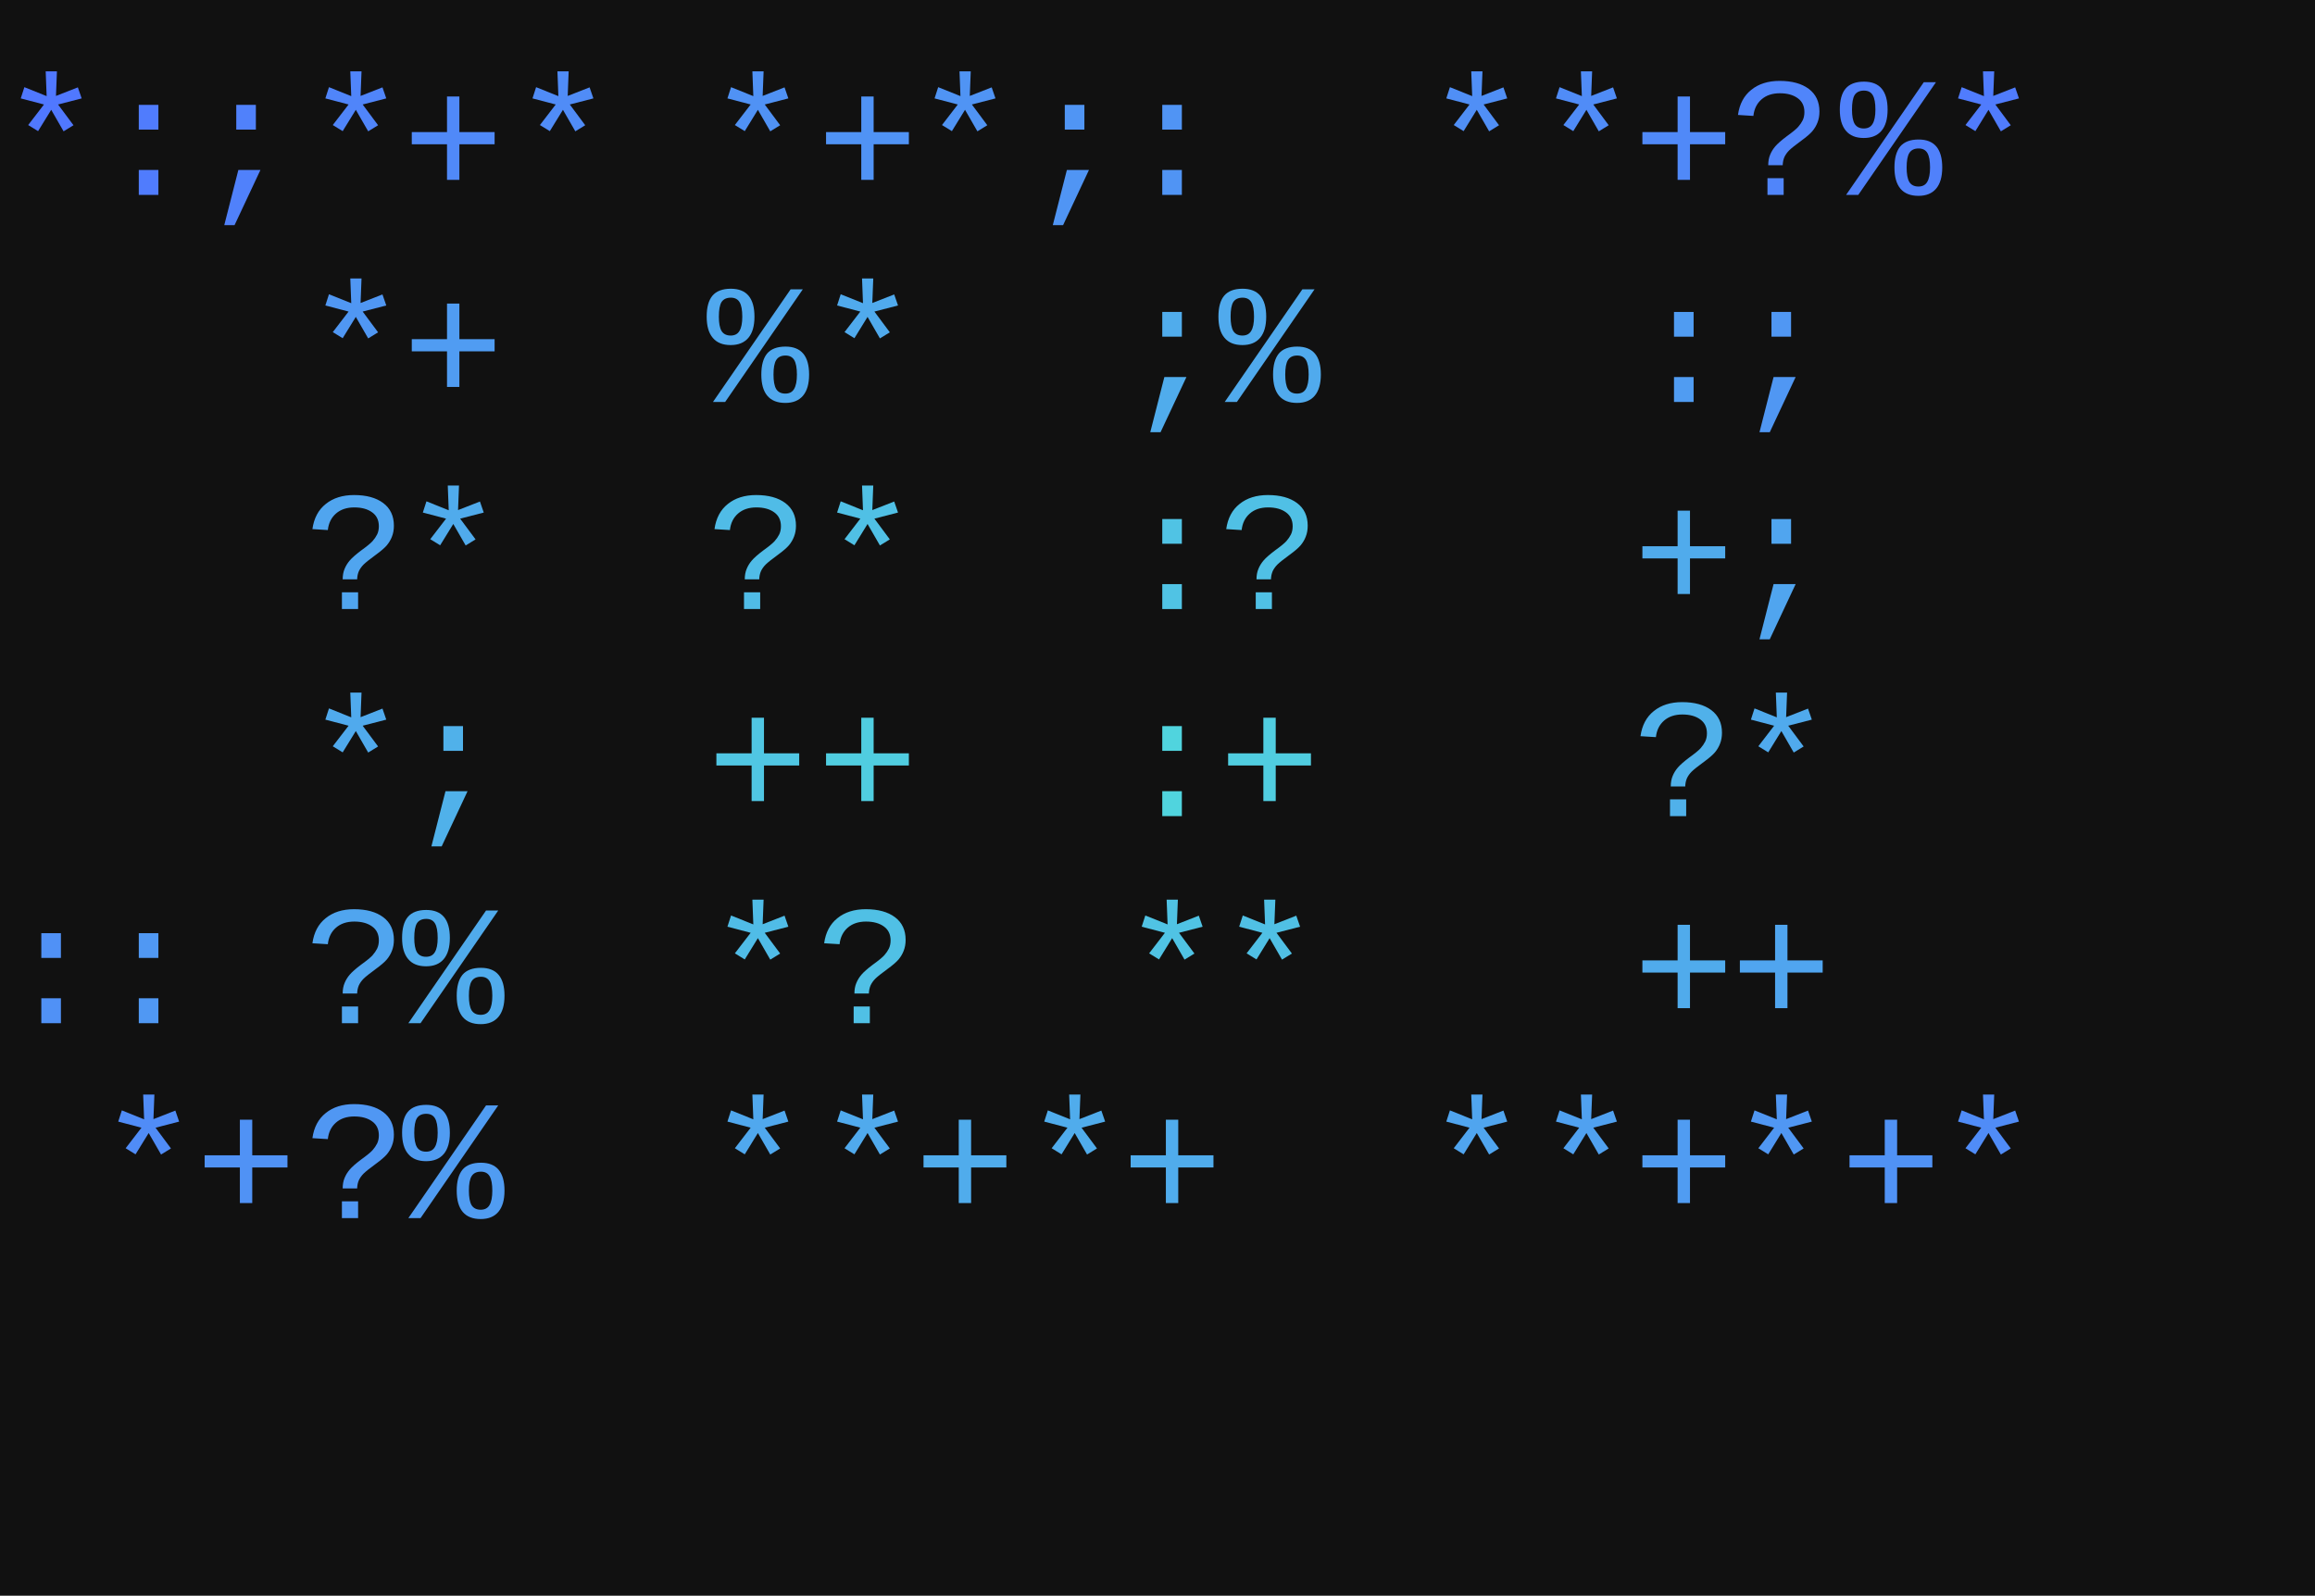
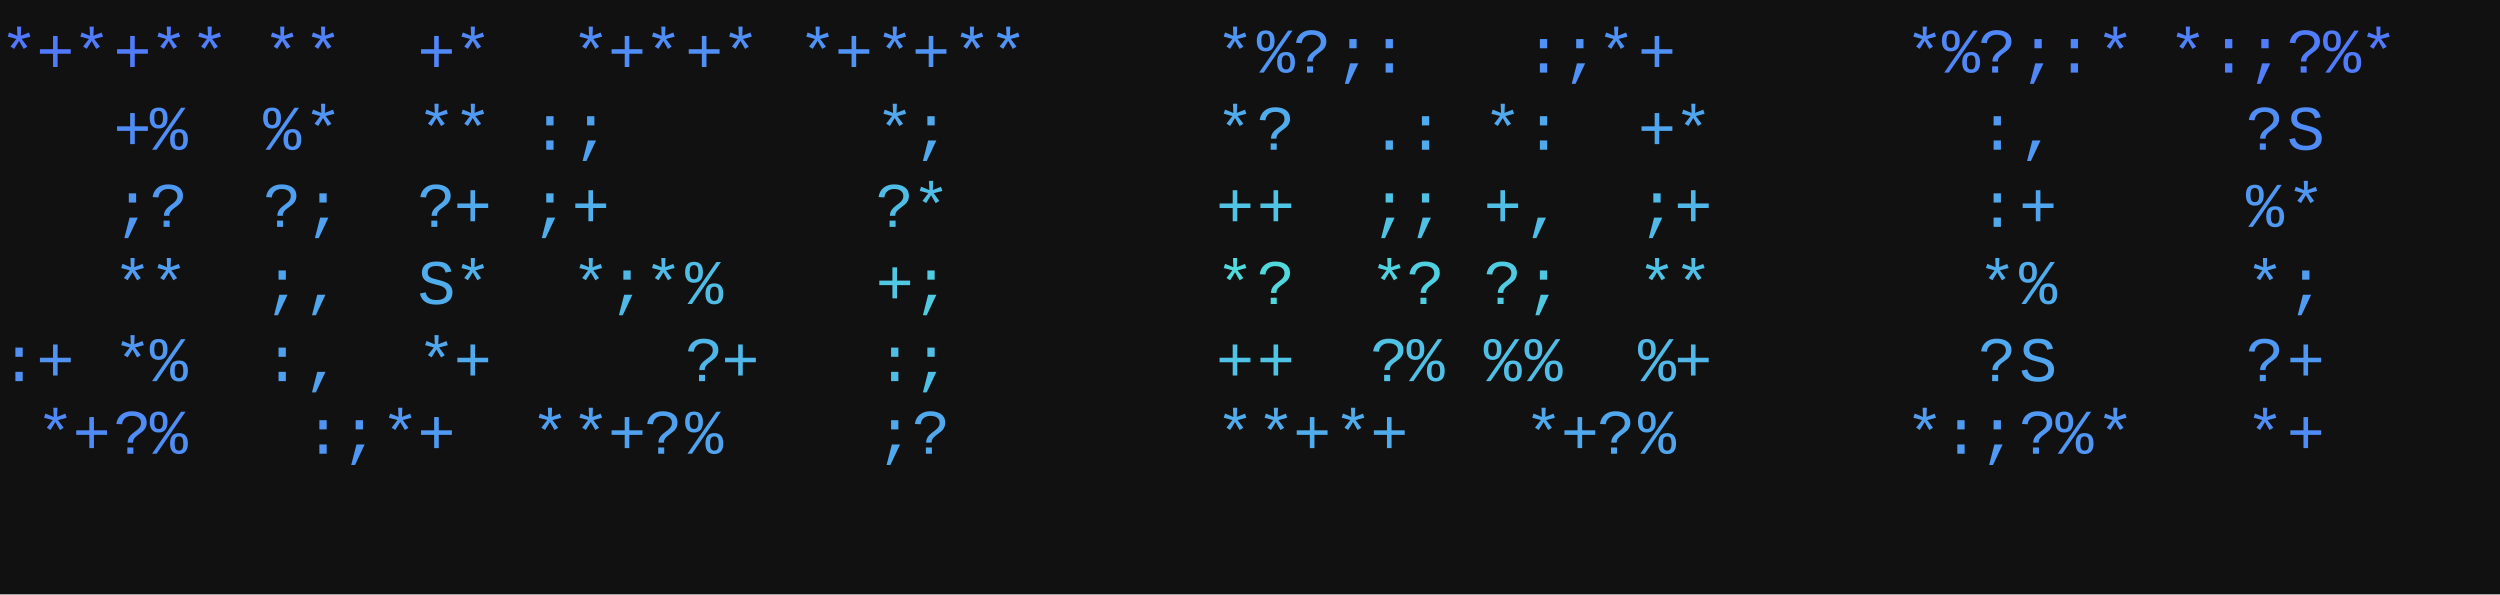
- <svg xmlns="http://www.w3.org/2000/svg" width="190" height="131">
-   <rect width="190" height="131" fill="#111111" />
+ <svg xmlns="http://www.w3.org/2000/svg" width="551" height="131">
+   <rect width="551" height="131" fill="#111111" />
  <text x="0" y="16" fill="#5078ff" font-size="14" font-family="Courier New, Courier, monospace">*</text>
-   <text x="8" y="16" fill="#507cfd" font-size="14" font-family="Courier New, Courier, monospace">:</text>
-   <text x="16" y="16" fill="#5081fb" font-size="14" font-family="Courier New, Courier, monospace">;</text>
-   <text x="25" y="16" fill="#5085fa" font-size="14" font-family="Courier New, Courier, monospace">*</text>
-   <text x="33" y="16" fill="#5089f8" font-size="14" font-family="Courier New, Courier, monospace">+</text>
-   <text x="42" y="16" fill="#508cf7" font-size="14" font-family="Courier New, Courier, monospace">*</text>
-   <text x="58" y="16" fill="#5092f5" font-size="14" font-family="Courier New, Courier, monospace">*</text>
-   <text x="67" y="16" fill="#5093f5" font-size="14" font-family="Courier New, Courier, monospace">+</text>
-   <text x="75" y="16" fill="#5094f4" font-size="14" font-family="Courier New, Courier, monospace">*</text>
-   <text x="84" y="16" fill="#5095f4" font-size="14" font-family="Courier New, Courier, monospace">;</text>
-   <text x="92" y="16" fill="#5094f4" font-size="14" font-family="Courier New, Courier, monospace">:</text>
-   <text x="117" y="16" fill="#508ff6" font-size="14" font-family="Courier New, Courier, monospace">*</text>
+   <text x="8" y="16" fill="#5079fe" font-size="14" font-family="Courier New, Courier, monospace">+</text>
+   <text x="16" y="16" fill="#507bfd" font-size="14" font-family="Courier New, Courier, monospace">*</text>
+   <text x="25" y="16" fill="#507cfd" font-size="14" font-family="Courier New, Courier, monospace">+</text>
+   <text x="33" y="16" fill="#507efc" font-size="14" font-family="Courier New, Courier, monospace">*</text>
+   <text x="42" y="16" fill="#507ffc" font-size="14" font-family="Courier New, Courier, monospace">*</text>
+   <text x="58" y="16" fill="#5082fb" font-size="14" font-family="Courier New, Courier, monospace">*</text>
+   <text x="67" y="16" fill="#5083fa" font-size="14" font-family="Courier New, Courier, monospace">*</text>
+   <text x="92" y="16" fill="#5087f9" font-size="14" font-family="Courier New, Courier, monospace">+</text>
+   <text x="100" y="16" fill="#5088f9" font-size="14" font-family="Courier New, Courier, monospace">*</text>
  <text x="126" y="16" fill="#508cf7" font-size="14" font-family="Courier New, Courier, monospace">*</text>
-   <text x="134" y="16" fill="#5089f8" font-size="14" font-family="Courier New, Courier, monospace">+</text>
-   <text x="142" y="16" fill="#5085fa" font-size="14" font-family="Courier New, Courier, monospace">?</text>
-   <text x="151" y="16" fill="#5081fb" font-size="14" font-family="Courier New, Courier, monospace">%</text>
-   <text x="159" y="16" fill="#507cfd" font-size="14" font-family="Courier New, Courier, monospace">*</text>
-   <text x="25" y="33" fill="#5097f3" font-size="14" font-family="Courier New, Courier, monospace">*</text>
-   <text x="33" y="33" fill="#509cf2" font-size="14" font-family="Courier New, Courier, monospace">+</text>
-   <text x="58" y="33" fill="#50a8ee" font-size="14" font-family="Courier New, Courier, monospace">%</text>
-   <text x="67" y="33" fill="#50aaed" font-size="14" font-family="Courier New, Courier, monospace">*</text>
-   <text x="92" y="33" fill="#50acec" font-size="14" font-family="Courier New, Courier, monospace">;</text>
-   <text x="100" y="33" fill="#50aaed" font-size="14" font-family="Courier New, Courier, monospace">%</text>
-   <text x="134" y="33" fill="#509cf2" font-size="14" font-family="Courier New, Courier, monospace">:</text>
-   <text x="142" y="33" fill="#5097f3" font-size="14" font-family="Courier New, Courier, monospace">;</text>
-   <text x="25" y="50" fill="#50a5ef" font-size="14" font-family="Courier New, Courier, monospace">?</text>
-   <text x="33" y="50" fill="#50abec" font-size="14" font-family="Courier New, Courier, monospace">*</text>
-   <text x="58" y="50" fill="#50bce7" font-size="14" font-family="Courier New, Courier, monospace">?</text>
-   <text x="67" y="50" fill="#50c0e5" font-size="14" font-family="Courier New, Courier, monospace">*</text>
-   <text x="92" y="50" fill="#50c3e4" font-size="14" font-family="Courier New, Courier, monospace">:</text>
-   <text x="100" y="50" fill="#50c0e5" font-size="14" font-family="Courier New, Courier, monospace">?</text>
-   <text x="134" y="50" fill="#50abec" font-size="14" font-family="Courier New, Courier, monospace">+</text>
-   <text x="142" y="50" fill="#50a5ef" font-size="14" font-family="Courier New, Courier, monospace">;</text>
-   <text x="25" y="67" fill="#50aaed" font-size="14" font-family="Courier New, Courier, monospace">*</text>
-   <text x="33" y="67" fill="#50b1ea" font-size="14" font-family="Courier New, Courier, monospace">;</text>
-   <text x="58" y="67" fill="#50c6e3" font-size="14" font-family="Courier New, Courier, monospace">+</text>
-   <text x="67" y="67" fill="#50cde0" font-size="14" font-family="Courier New, Courier, monospace">+</text>
-   <text x="92" y="67" fill="#50d4de" font-size="14" font-family="Courier New, Courier, monospace">:</text>
-   <text x="100" y="67" fill="#50cde0" font-size="14" font-family="Courier New, Courier, monospace">+</text>
-   <text x="134" y="67" fill="#50b1ea" font-size="14" font-family="Courier New, Courier, monospace">?</text>
-   <text x="142" y="67" fill="#50aaed" font-size="14" font-family="Courier New, Courier, monospace">*</text>
+   <text x="134" y="16" fill="#508df7" font-size="14" font-family="Courier New, Courier, monospace">+</text>
+   <text x="142" y="16" fill="#508ef7" font-size="14" font-family="Courier New, Courier, monospace">*</text>
+   <text x="151" y="16" fill="#508ff6" font-size="14" font-family="Courier New, Courier, monospace">+</text>
+   <text x="159" y="16" fill="#508ff6" font-size="14" font-family="Courier New, Courier, monospace">*</text>
+   <text x="176" y="16" fill="#5091f6" font-size="14" font-family="Courier New, Courier, monospace">*</text>
+   <text x="184" y="16" fill="#5092f5" font-size="14" font-family="Courier New, Courier, monospace">+</text>
+   <text x="193" y="16" fill="#5092f5" font-size="14" font-family="Courier New, Courier, monospace">*</text>
+   <text x="201" y="16" fill="#5093f5" font-size="14" font-family="Courier New, Courier, monospace">+</text>
+   <text x="210" y="16" fill="#5093f5" font-size="14" font-family="Courier New, Courier, monospace">*</text>
+   <text x="218" y="16" fill="#5094f5" font-size="14" font-family="Courier New, Courier, monospace">*</text>
+   <text x="268" y="16" fill="#5095f4" font-size="14" font-family="Courier New, Courier, monospace">*</text>
+   <text x="277" y="16" fill="#5095f4" font-size="14" font-family="Courier New, Courier, monospace">%</text>
+   <text x="285" y="16" fill="#5095f4" font-size="14" font-family="Courier New, Courier, monospace">?</text>
+   <text x="294" y="16" fill="#5094f4" font-size="14" font-family="Courier New, Courier, monospace">;</text>
+   <text x="302" y="16" fill="#5094f5" font-size="14" font-family="Courier New, Courier, monospace">:</text>
+   <text x="336" y="16" fill="#5092f5" font-size="14" font-family="Courier New, Courier, monospace">:</text>
+   <text x="344" y="16" fill="#5092f5" font-size="14" font-family="Courier New, Courier, monospace">;</text>
+   <text x="352" y="16" fill="#5091f6" font-size="14" font-family="Courier New, Courier, monospace">*</text>
+   <text x="361" y="16" fill="#5090f6" font-size="14" font-family="Courier New, Courier, monospace">+</text>
+   <text x="420" y="16" fill="#5089f8" font-size="14" font-family="Courier New, Courier, monospace">*</text>
+   <text x="428" y="16" fill="#5088f9" font-size="14" font-family="Courier New, Courier, monospace">%</text>
+   <text x="436" y="16" fill="#5087f9" font-size="14" font-family="Courier New, Courier, monospace">?</text>
+   <text x="445" y="16" fill="#5086f9" font-size="14" font-family="Courier New, Courier, monospace">;</text>
+   <text x="453" y="16" fill="#5085fa" font-size="14" font-family="Courier New, Courier, monospace">:</text>
+   <text x="462" y="16" fill="#5083fa" font-size="14" font-family="Courier New, Courier, monospace">*</text>
+   <text x="478" y="16" fill="#5081fb" font-size="14" font-family="Courier New, Courier, monospace">*</text>
+   <text x="487" y="16" fill="#507ffc" font-size="14" font-family="Courier New, Courier, monospace">:</text>
+   <text x="495" y="16" fill="#507efc" font-size="14" font-family="Courier New, Courier, monospace">;</text>
+   <text x="504" y="16" fill="#507cfd" font-size="14" font-family="Courier New, Courier, monospace">?</text>
+   <text x="512" y="16" fill="#507bfd" font-size="14" font-family="Courier New, Courier, monospace">%</text>
+   <text x="520" y="16" fill="#5079fe" font-size="14" font-family="Courier New, Courier, monospace">*</text>
+   <text x="25" y="33" fill="#508cf7" font-size="14" font-family="Courier New, Courier, monospace">+</text>
+   <text x="33" y="33" fill="#508ef7" font-size="14" font-family="Courier New, Courier, monospace">%</text>
+   <text x="58" y="33" fill="#5093f5" font-size="14" font-family="Courier New, Courier, monospace">%</text>
+   <text x="67" y="33" fill="#5095f4" font-size="14" font-family="Courier New, Courier, monospace">*</text>
+   <text x="92" y="33" fill="#509af3" font-size="14" font-family="Courier New, Courier, monospace">*</text>
+   <text x="100" y="33" fill="#509bf2" font-size="14" font-family="Courier New, Courier, monospace">*</text>
+   <text x="117" y="33" fill="#509ef1" font-size="14" font-family="Courier New, Courier, monospace">:</text>
+   <text x="126" y="33" fill="#50a0f0" font-size="14" font-family="Courier New, Courier, monospace">;</text>
+   <text x="193" y="33" fill="#50a9ed" font-size="14" font-family="Courier New, Courier, monospace">*</text>
+   <text x="201" y="33" fill="#50a9ed" font-size="14" font-family="Courier New, Courier, monospace">;</text>
+   <text x="268" y="33" fill="#50acec" font-size="14" font-family="Courier New, Courier, monospace">*</text>
+   <text x="277" y="33" fill="#50acec" font-size="14" font-family="Courier New, Courier, monospace">?</text>
+   <text x="302" y="33" fill="#50abec" font-size="14" font-family="Courier New, Courier, monospace">.</text>
+   <text x="310" y="33" fill="#50abed" font-size="14" font-family="Courier New, Courier, monospace">:</text>
+   <text x="327" y="33" fill="#50a9ed" font-size="14" font-family="Courier New, Courier, monospace">*</text>
+   <text x="336" y="33" fill="#50a9ed" font-size="14" font-family="Courier New, Courier, monospace">:</text>
+   <text x="361" y="33" fill="#50a6ee" font-size="14" font-family="Courier New, Courier, monospace">+</text>
+   <text x="369" y="33" fill="#50a5ef" font-size="14" font-family="Courier New, Courier, monospace">*</text>
+   <text x="436" y="33" fill="#509af3" font-size="14" font-family="Courier New, Courier, monospace">:</text>
+   <text x="445" y="33" fill="#5098f3" font-size="14" font-family="Courier New, Courier, monospace">,</text>
+   <text x="495" y="33" fill="#508ef7" font-size="14" font-family="Courier New, Courier, monospace">?</text>
+   <text x="504" y="33" fill="#508cf7" font-size="14" font-family="Courier New, Courier, monospace">S</text>
+   <text x="25" y="50" fill="#5097f3" font-size="14" font-family="Courier New, Courier, monospace">;</text>
+   <text x="33" y="50" fill="#5099f3" font-size="14" font-family="Courier New, Courier, monospace">?</text>
+   <text x="58" y="50" fill="#50a0f0" font-size="14" font-family="Courier New, Courier, monospace">?</text>
+   <text x="67" y="50" fill="#50a2f0" font-size="14" font-family="Courier New, Courier, monospace">;</text>
+   <text x="92" y="50" fill="#50a8ee" font-size="14" font-family="Courier New, Courier, monospace">?</text>
+   <text x="100" y="50" fill="#50aaed" font-size="14" font-family="Courier New, Courier, monospace">+</text>
+   <text x="117" y="50" fill="#50aeec" font-size="14" font-family="Courier New, Courier, monospace">;</text>
+   <text x="126" y="50" fill="#50b0eb" font-size="14" font-family="Courier New, Courier, monospace">+</text>
+   <text x="193" y="50" fill="#50bde6" font-size="14" font-family="Courier New, Courier, monospace">?</text>
+   <text x="201" y="50" fill="#50bfe6" font-size="14" font-family="Courier New, Courier, monospace">*</text>
+   <text x="268" y="50" fill="#50c4e4" font-size="14" font-family="Courier New, Courier, monospace">+</text>
+   <text x="277" y="50" fill="#50c4e4" font-size="14" font-family="Courier New, Courier, monospace">+</text>
+   <text x="302" y="50" fill="#50c2e4" font-size="14" font-family="Courier New, Courier, monospace">;</text>
+   <text x="310" y="50" fill="#50c1e5" font-size="14" font-family="Courier New, Courier, monospace">;</text>
+   <text x="327" y="50" fill="#50bfe6" font-size="14" font-family="Courier New, Courier, monospace">+</text>
+   <text x="336" y="50" fill="#50bde6" font-size="14" font-family="Courier New, Courier, monospace">,</text>
+   <text x="361" y="50" fill="#50b9e8" font-size="14" font-family="Courier New, Courier, monospace">;</text>
+   <text x="369" y="50" fill="#50b7e8" font-size="14" font-family="Courier New, Courier, monospace">+</text>
+   <text x="436" y="50" fill="#50a8ee" font-size="14" font-family="Courier New, Courier, monospace">:</text>
+   <text x="445" y="50" fill="#50a6ee" font-size="14" font-family="Courier New, Courier, monospace">+</text>
+   <text x="495" y="50" fill="#5099f3" font-size="14" font-family="Courier New, Courier, monospace">%</text>
+   <text x="504" y="50" fill="#5097f3" font-size="14" font-family="Courier New, Courier, monospace">*</text>
+   <text x="25" y="67" fill="#509cf2" font-size="14" font-family="Courier New, Courier, monospace">*</text>
+   <text x="33" y="67" fill="#509ef1" font-size="14" font-family="Courier New, Courier, monospace">*</text>
+   <text x="58" y="67" fill="#50a5ef" font-size="14" font-family="Courier New, Courier, monospace">;</text>
+   <text x="67" y="67" fill="#50a7ee" font-size="14" font-family="Courier New, Courier, monospace">,</text>
+   <text x="92" y="67" fill="#50adec" font-size="14" font-family="Courier New, Courier, monospace">S</text>
+   <text x="100" y="67" fill="#50b0eb" font-size="14" font-family="Courier New, Courier, monospace">*</text>
+   <text x="126" y="67" fill="#50b6e8" font-size="14" font-family="Courier New, Courier, monospace">*</text>
+   <text x="134" y="67" fill="#50b9e8" font-size="14" font-family="Courier New, Courier, monospace">;</text>
+   <text x="142" y="67" fill="#50bbe7" font-size="14" font-family="Courier New, Courier, monospace">*</text>
+   <text x="151" y="67" fill="#50bde6" font-size="14" font-family="Courier New, Courier, monospace">%</text>
+   <text x="193" y="67" fill="#50c8e2" font-size="14" font-family="Courier New, Courier, monospace">+</text>
+   <text x="201" y="67" fill="#50cbe1" font-size="14" font-family="Courier New, Courier, monospace">;</text>
+   <text x="268" y="67" fill="#50dadc" font-size="14" font-family="Courier New, Courier, monospace">*</text>
+   <text x="277" y="67" fill="#50d8dd" font-size="14" font-family="Courier New, Courier, monospace">?</text>
+   <text x="302" y="67" fill="#50d1df" font-size="14" font-family="Courier New, Courier, monospace">*</text>
+   <text x="310" y="67" fill="#50cfe0" font-size="14" font-family="Courier New, Courier, monospace">?</text>
+   <text x="327" y="67" fill="#50cbe1" font-size="14" font-family="Courier New, Courier, monospace">?</text>
+   <text x="336" y="67" fill="#50c8e2" font-size="14" font-family="Courier New, Courier, monospace">;</text>
+   <text x="361" y="67" fill="#50c2e5" font-size="14" font-family="Courier New, Courier, monospace">*</text>
+   <text x="369" y="67" fill="#50bfe5" font-size="14" font-family="Courier New, Courier, monospace">*</text>
+   <text x="436" y="67" fill="#50adec" font-size="14" font-family="Courier New, Courier, monospace">*</text>
+   <text x="445" y="67" fill="#50abec" font-size="14" font-family="Courier New, Courier, monospace">%</text>
+   <text x="495" y="67" fill="#509ef1" font-size="14" font-family="Courier New, Courier, monospace">*</text>
+   <text x="504" y="67" fill="#509cf2" font-size="14" font-family="Courier New, Courier, monospace">;</text>
  <text x="0" y="84" fill="#5091f6" font-size="14" font-family="Courier New, Courier, monospace">:</text>
-   <text x="8" y="84" fill="#5098f3" font-size="14" font-family="Courier New, Courier, monospace">:</text>
-   <text x="25" y="84" fill="#50a5ef" font-size="14" font-family="Courier New, Courier, monospace">?</text>
-   <text x="33" y="84" fill="#50abec" font-size="14" font-family="Courier New, Courier, monospace">%</text>
-   <text x="58" y="84" fill="#50bce7" font-size="14" font-family="Courier New, Courier, monospace">*</text>
-   <text x="67" y="84" fill="#50c0e5" font-size="14" font-family="Courier New, Courier, monospace">?</text>
-   <text x="92" y="84" fill="#50c3e4" font-size="14" font-family="Courier New, Courier, monospace">*</text>
-   <text x="100" y="84" fill="#50c0e5" font-size="14" font-family="Courier New, Courier, monospace">*</text>
-   <text x="134" y="84" fill="#50abec" font-size="14" font-family="Courier New, Courier, monospace">+</text>
-   <text x="142" y="84" fill="#50a5ef" font-size="14" font-family="Courier New, Courier, monospace">+</text>
-   <text x="8" y="100" fill="#508cf7" font-size="14" font-family="Courier New, Courier, monospace">*</text>
-   <text x="16" y="100" fill="#5092f5" font-size="14" font-family="Courier New, Courier, monospace">+</text>
-   <text x="25" y="100" fill="#5097f3" font-size="14" font-family="Courier New, Courier, monospace">?</text>
-   <text x="33" y="100" fill="#509cf2" font-size="14" font-family="Courier New, Courier, monospace">%</text>
-   <text x="58" y="100" fill="#50a8ee" font-size="14" font-family="Courier New, Courier, monospace">*</text>
-   <text x="67" y="100" fill="#50aaed" font-size="14" font-family="Courier New, Courier, monospace">*</text>
-   <text x="75" y="100" fill="#50acec" font-size="14" font-family="Courier New, Courier, monospace">+</text>
-   <text x="84" y="100" fill="#50acec" font-size="14" font-family="Courier New, Courier, monospace">*</text>
-   <text x="92" y="100" fill="#50acec" font-size="14" font-family="Courier New, Courier, monospace">+</text>
-   <text x="117" y="100" fill="#50a5ef" font-size="14" font-family="Courier New, Courier, monospace">*</text>
-   <text x="126" y="100" fill="#50a1f0" font-size="14" font-family="Courier New, Courier, monospace">*</text>
-   <text x="134" y="100" fill="#509cf2" font-size="14" font-family="Courier New, Courier, monospace">+</text>
-   <text x="142" y="100" fill="#5097f3" font-size="14" font-family="Courier New, Courier, monospace">*</text>
-   <text x="151" y="100" fill="#5092f5" font-size="14" font-family="Courier New, Courier, monospace">+</text>
-   <text x="159" y="100" fill="#508cf7" font-size="14" font-family="Courier New, Courier, monospace">*</text>
+   <text x="8" y="84" fill="#5093f5" font-size="14" font-family="Courier New, Courier, monospace">+</text>
+   <text x="25" y="84" fill="#5097f3" font-size="14" font-family="Courier New, Courier, monospace">*</text>
+   <text x="33" y="84" fill="#5099f3" font-size="14" font-family="Courier New, Courier, monospace">%</text>
+   <text x="58" y="84" fill="#50a0f0" font-size="14" font-family="Courier New, Courier, monospace">:</text>
+   <text x="67" y="84" fill="#50a2f0" font-size="14" font-family="Courier New, Courier, monospace">,</text>
+   <text x="92" y="84" fill="#50a8ee" font-size="14" font-family="Courier New, Courier, monospace">*</text>
+   <text x="100" y="84" fill="#50aaed" font-size="14" font-family="Courier New, Courier, monospace">+</text>
+   <text x="151" y="84" fill="#50b5e9" font-size="14" font-family="Courier New, Courier, monospace">?</text>
+   <text x="159" y="84" fill="#50b7e8" font-size="14" font-family="Courier New, Courier, monospace">+</text>
+   <text x="193" y="84" fill="#50bde6" font-size="14" font-family="Courier New, Courier, monospace">:</text>
+   <text x="201" y="84" fill="#50bfe6" font-size="14" font-family="Courier New, Courier, monospace">;</text>
+   <text x="268" y="84" fill="#50c4e4" font-size="14" font-family="Courier New, Courier, monospace">+</text>
+   <text x="277" y="84" fill="#50c4e4" font-size="14" font-family="Courier New, Courier, monospace">+</text>
+   <text x="302" y="84" fill="#50c2e4" font-size="14" font-family="Courier New, Courier, monospace">?</text>
+   <text x="310" y="84" fill="#50c1e5" font-size="14" font-family="Courier New, Courier, monospace">%</text>
+   <text x="327" y="84" fill="#50bfe6" font-size="14" font-family="Courier New, Courier, monospace">%</text>
+   <text x="336" y="84" fill="#50bde6" font-size="14" font-family="Courier New, Courier, monospace">%</text>
+   <text x="361" y="84" fill="#50b9e8" font-size="14" font-family="Courier New, Courier, monospace">%</text>
+   <text x="369" y="84" fill="#50b7e8" font-size="14" font-family="Courier New, Courier, monospace">+</text>
+   <text x="436" y="84" fill="#50a8ee" font-size="14" font-family="Courier New, Courier, monospace">?</text>
+   <text x="445" y="84" fill="#50a6ee" font-size="14" font-family="Courier New, Courier, monospace">S</text>
+   <text x="495" y="84" fill="#5099f3" font-size="14" font-family="Courier New, Courier, monospace">?</text>
+   <text x="504" y="84" fill="#5097f3" font-size="14" font-family="Courier New, Courier, monospace">+</text>
+   <text x="8" y="100" fill="#5088f9" font-size="14" font-family="Courier New, Courier, monospace">*</text>
+   <text x="16" y="100" fill="#508af8" font-size="14" font-family="Courier New, Courier, monospace">+</text>
+   <text x="25" y="100" fill="#508cf7" font-size="14" font-family="Courier New, Courier, monospace">?</text>
+   <text x="33" y="100" fill="#508ef7" font-size="14" font-family="Courier New, Courier, monospace">%</text>
+   <text x="67" y="100" fill="#5095f4" font-size="14" font-family="Courier New, Courier, monospace">:</text>
+   <text x="75" y="100" fill="#5096f4" font-size="14" font-family="Courier New, Courier, monospace">;</text>
+   <text x="84" y="100" fill="#5098f3" font-size="14" font-family="Courier New, Courier, monospace">*</text>
+   <text x="92" y="100" fill="#509af3" font-size="14" font-family="Courier New, Courier, monospace">+</text>
+   <text x="117" y="100" fill="#509ef1" font-size="14" font-family="Courier New, Courier, monospace">*</text>
+   <text x="126" y="100" fill="#50a0f0" font-size="14" font-family="Courier New, Courier, monospace">*</text>
+   <text x="134" y="100" fill="#50a1f0" font-size="14" font-family="Courier New, Courier, monospace">+</text>
+   <text x="142" y="100" fill="#50a2f0" font-size="14" font-family="Courier New, Courier, monospace">?</text>
+   <text x="151" y="100" fill="#50a3ef" font-size="14" font-family="Courier New, Courier, monospace">%</text>
+   <text x="193" y="100" fill="#50a9ed" font-size="14" font-family="Courier New, Courier, monospace">;</text>
+   <text x="201" y="100" fill="#50a9ed" font-size="14" font-family="Courier New, Courier, monospace">?</text>
+   <text x="268" y="100" fill="#50acec" font-size="14" font-family="Courier New, Courier, monospace">*</text>
+   <text x="277" y="100" fill="#50acec" font-size="14" font-family="Courier New, Courier, monospace">*</text>
+   <text x="285" y="100" fill="#50acec" font-size="14" font-family="Courier New, Courier, monospace">+</text>
+   <text x="294" y="100" fill="#50acec" font-size="14" font-family="Courier New, Courier, monospace">*</text>
+   <text x="302" y="100" fill="#50abec" font-size="14" font-family="Courier New, Courier, monospace">+</text>
+   <text x="336" y="100" fill="#50a9ed" font-size="14" font-family="Courier New, Courier, monospace">*</text>
+   <text x="344" y="100" fill="#50a8ee" font-size="14" font-family="Courier New, Courier, monospace">+</text>
+   <text x="352" y="100" fill="#50a7ee" font-size="14" font-family="Courier New, Courier, monospace">?</text>
+   <text x="361" y="100" fill="#50a6ee" font-size="14" font-family="Courier New, Courier, monospace">%</text>
+   <text x="420" y="100" fill="#509df1" font-size="14" font-family="Courier New, Courier, monospace">*</text>
+   <text x="428" y="100" fill="#509bf2" font-size="14" font-family="Courier New, Courier, monospace">:</text>
+   <text x="436" y="100" fill="#509af3" font-size="14" font-family="Courier New, Courier, monospace">;</text>
+   <text x="445" y="100" fill="#5098f3" font-size="14" font-family="Courier New, Courier, monospace">?</text>
+   <text x="453" y="100" fill="#5096f4" font-size="14" font-family="Courier New, Courier, monospace">%</text>
+   <text x="462" y="100" fill="#5095f4" font-size="14" font-family="Courier New, Courier, monospace">*</text>
+   <text x="495" y="100" fill="#508ef7" font-size="14" font-family="Courier New, Courier, monospace">*</text>
+   <text x="504" y="100" fill="#508cf7" font-size="14" font-family="Courier New, Courier, monospace">+</text>
</svg>
